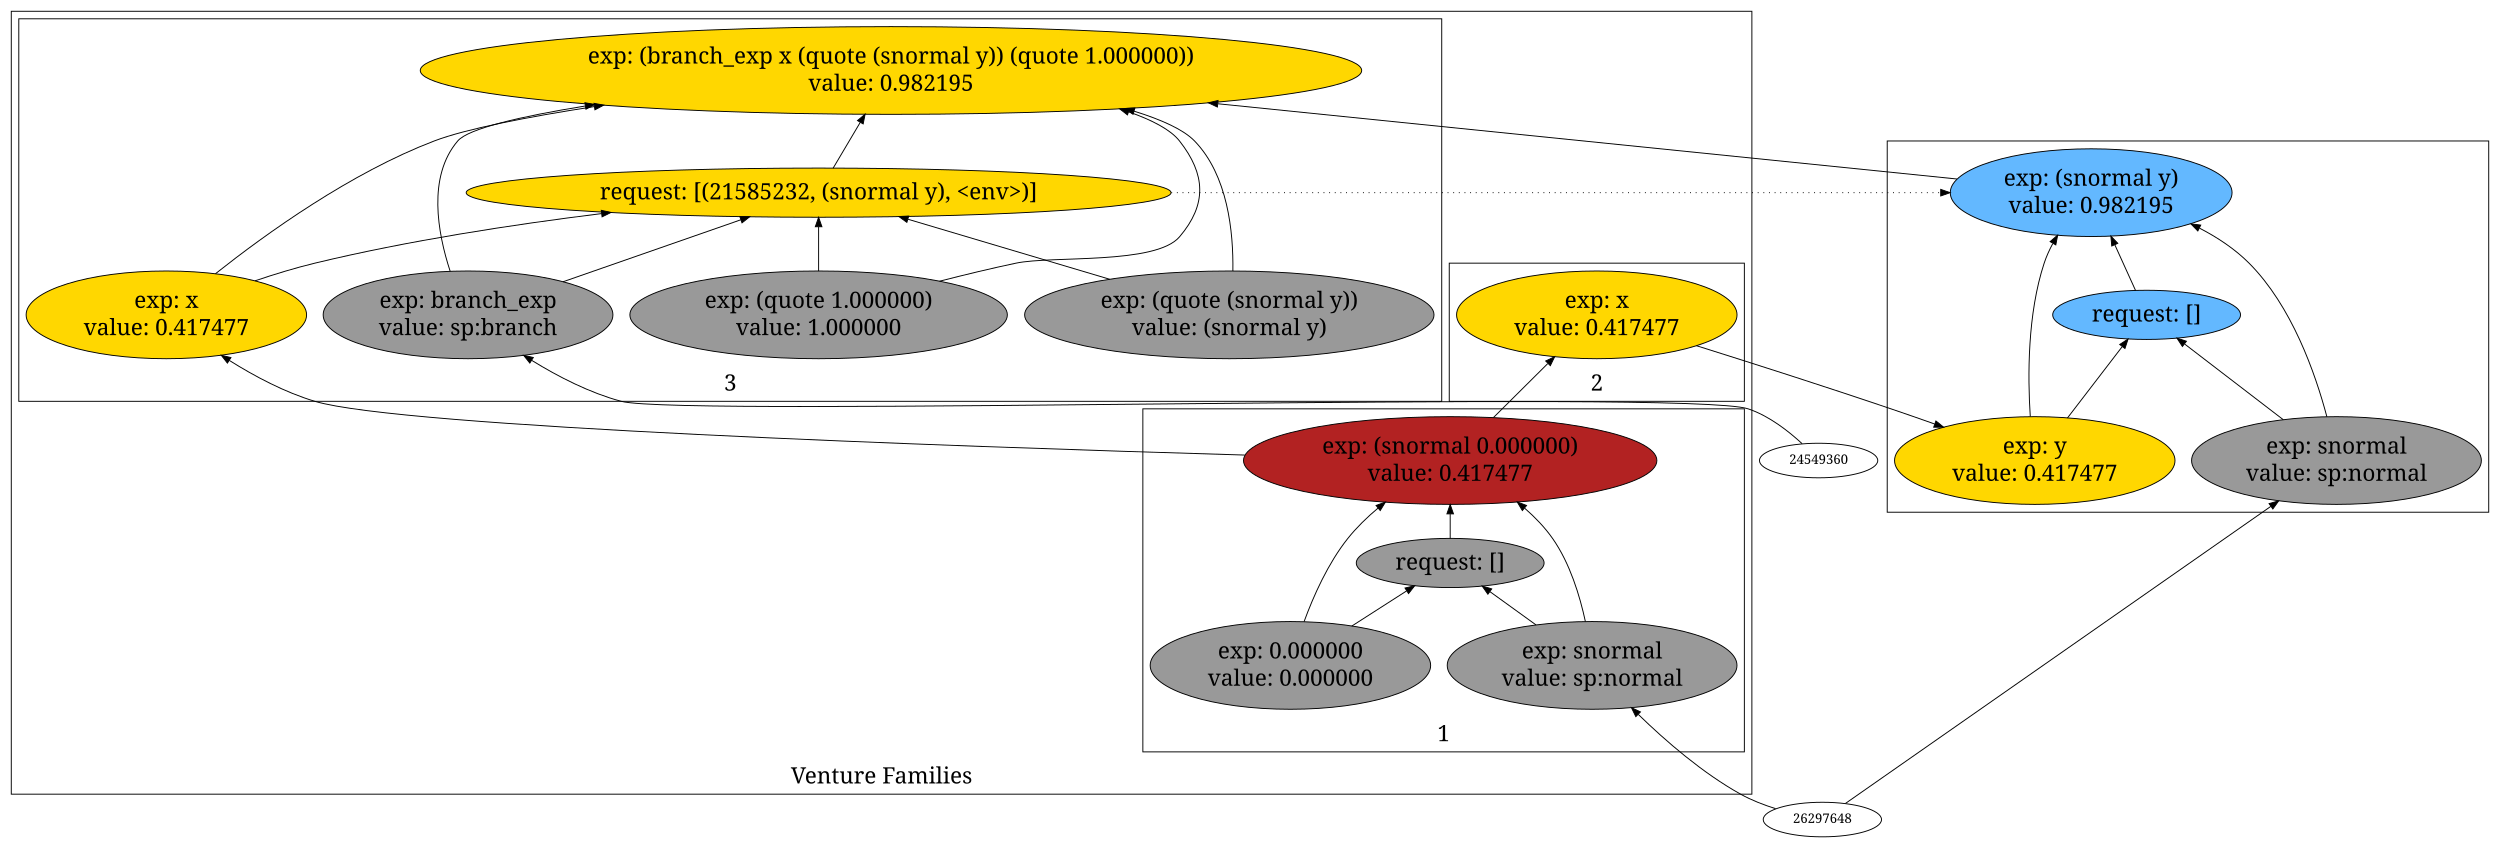
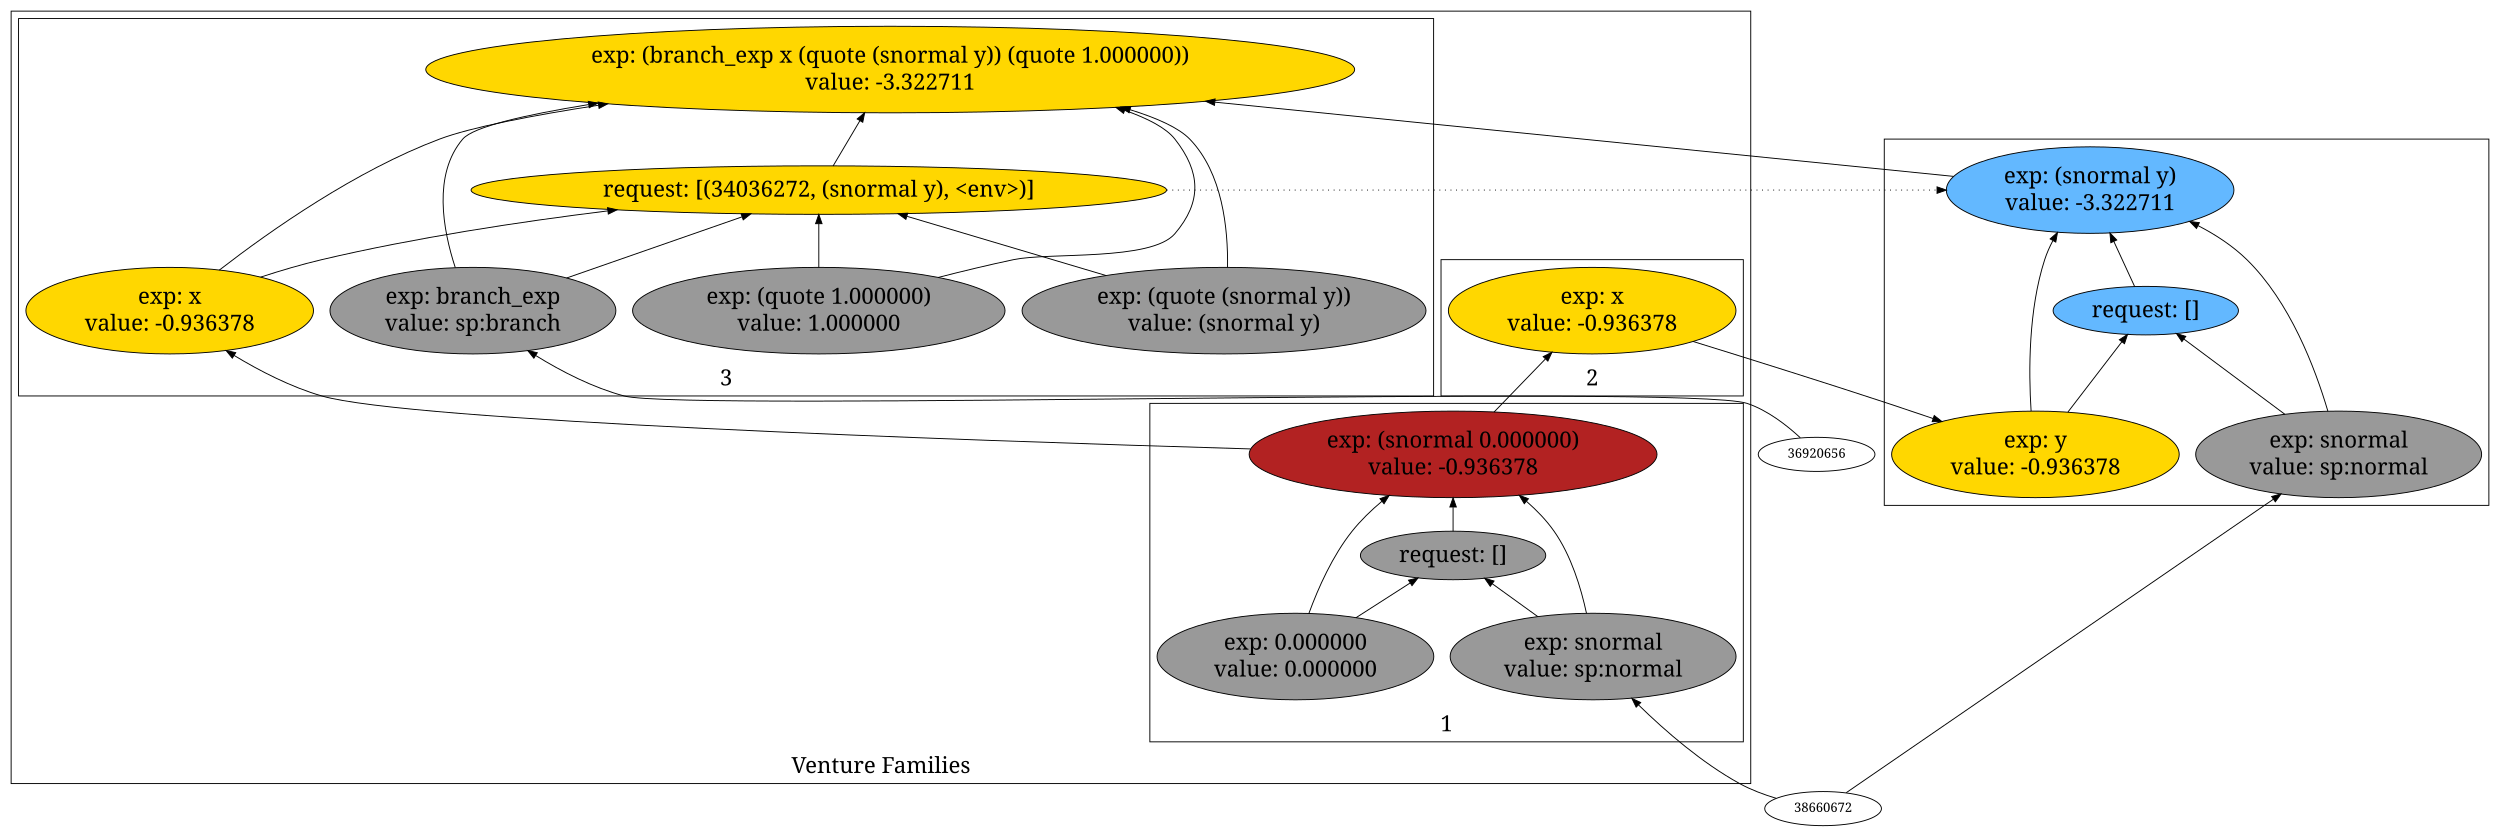
- <svg xmlns="http://www.w3.org/2000/svg" width="2660pt" height="895pt" viewBox="0.00 0.00 2660.00 895.00">
+ <svg xmlns="http://www.w3.org/2000/svg" width="2696pt" height="895pt" viewBox="0.00 0.00 2696.00 895.00">
  <g id="graph1" class="graph" transform="scale(1 1) rotate(0) translate(4 891)">
-     <polygon fill="white" stroke="white" points="-4,5 -4,-891 2657,-891 2657,5 -4,5" />
+     <polygon fill="white" stroke="white" points="-4,5 -4,-891 2693,-891 2693,5 -4,5" />
    <g id="graph2" class="cluster">
-       <polygon fill="none" stroke="black" points="8,-46 8,-879 1860,-879 1860,-46 8,-46" />
-       <text text-anchor="middle" x="934" y="-57.4" font-family="Times Roman,serif" font-size="24.00">Venture Families</text>
+       <polygon fill="none" stroke="black" points="8,-46 8,-879 1884,-879 1884,-46 8,-46" />
+       <text text-anchor="middle" x="946" y="-57.4" font-family="Times Roman,serif" font-size="24.00">Venture Families</text>
    </g>
    <g id="graph3" class="cluster">
-       <polygon fill="none" stroke="black" points="1212,-91 1212,-456 1852,-456 1852,-91 1212,-91" />
-       <text text-anchor="middle" x="1532" y="-102.4" font-family="Times Roman,serif" font-size="24.00">1</text>
+       <polygon fill="none" stroke="black" points="1236,-91 1236,-456 1876,-456 1876,-91 1236,-91" />
+       <text text-anchor="middle" x="1556" y="-102.4" font-family="Times Roman,serif" font-size="24.00">1</text>
    </g>
    <g id="graph4" class="cluster">
-       <polygon fill="none" stroke="black" points="1538,-464 1538,-611 1852,-611 1852,-464 1538,-464" />
-       <text text-anchor="middle" x="1695" y="-475.4" font-family="Times Roman,serif" font-size="24.00">2</text>
+       <polygon fill="none" stroke="black" points="1550,-464 1550,-611 1876,-611 1876,-464 1550,-464" />
+       <text text-anchor="middle" x="1713" y="-475.4" font-family="Times Roman,serif" font-size="24.00">2</text>
    </g>
    <g id="graph5" class="cluster">
-       <polygon fill="none" stroke="black" points="16,-464 16,-871 1530,-871 1530,-464 16,-464" />
-       <text text-anchor="middle" x="773" y="-475.4" font-family="Times Roman,serif" font-size="24.00">3</text>
+       <polygon fill="none" stroke="black" points="16,-464 16,-871 1542,-871 1542,-464 16,-464" />
+       <text text-anchor="middle" x="779" y="-475.4" font-family="Times Roman,serif" font-size="24.00">3</text>
    </g>
    <g id="graph6" class="cluster">
-       <polygon fill="none" stroke="black" points="2004,-346 2004,-741 2644,-741 2644,-346 2004,-346" />
+       <polygon fill="none" stroke="black" points="2028,-346 2028,-741 2680,-741 2680,-346 2028,-346" />
    </g>
    <g id="node3" class="node">
-       <ellipse fill="firebrick" stroke="black" cx="1539" cy="-401" rx="219.91" ry="46.669" />
-       <text text-anchor="middle" x="1539" y="-408.4" font-family="Times Roman,serif" font-size="24.00">exp: (snormal 0.000000)</text>
-       <text text-anchor="middle" x="1539" y="-379.4" font-family="Times Roman,serif" font-size="24.00">value: 0.417477</text>
+       <ellipse fill="firebrick" stroke="black" cx="1563" cy="-401" rx="219.91" ry="46.669" />
+       <text text-anchor="middle" x="1563" y="-408.4" font-family="Times Roman,serif" font-size="24.00">exp: (snormal 0.000000)</text>
+       <text text-anchor="middle" x="1563" y="-379.4" font-family="Times Roman,serif" font-size="24.00">value: -0.936378</text>
    </g>
    <g id="node8" class="node">
-       <ellipse fill="gold" stroke="black" cx="1695" cy="-556" rx="149.2" ry="46.669" />
-       <text text-anchor="middle" x="1695" y="-563.4" font-family="Times Roman,serif" font-size="24.00">exp: x</text>
-       <text text-anchor="middle" x="1695" y="-534.4" font-family="Times Roman,serif" font-size="24.00">value: 0.417477</text>
+       <ellipse fill="gold" stroke="black" cx="1713" cy="-556" rx="155.063" ry="46.669" />
+       <text text-anchor="middle" x="1713" y="-563.4" font-family="Times Roman,serif" font-size="24.00">exp: x</text>
+       <text text-anchor="middle" x="1713" y="-534.4" font-family="Times Roman,serif" font-size="24.00">value: -0.936378</text>
    </g>
    <g id="edge47" class="edge">
-       <path fill="none" stroke="black" d="M1584.96,-446.667C1603.13,-464.72 1624.11,-485.562 1642.84,-504.177" />
-       <polygon fill="black" stroke="black" points="1640.61,-506.894 1650.17,-511.46 1645.55,-501.929 1640.61,-506.894" />
+       <path fill="none" stroke="black" d="M1607.19,-446.667C1624.59,-464.641 1644.66,-485.38 1662.61,-503.933" />
+       <polygon fill="black" stroke="black" points="1660.17,-506.442 1669.64,-511.194 1665.2,-501.574 1660.17,-506.442" />
    </g>
    <g id="node13" class="node">
-       <ellipse fill="gold" stroke="black" cx="173" cy="-556" rx="149.2" ry="46.669" />
-       <text text-anchor="middle" x="173" y="-563.4" font-family="Times Roman,serif" font-size="24.00">exp: x</text>
-       <text text-anchor="middle" x="173" y="-534.4" font-family="Times Roman,serif" font-size="24.00">value: 0.417477</text>
+       <ellipse fill="gold" stroke="black" cx="179" cy="-556" rx="155.063" ry="46.669" />
+       <text text-anchor="middle" x="179" y="-563.4" font-family="Times Roman,serif" font-size="24.00">exp: x</text>
+       <text text-anchor="middle" x="179" y="-534.4" font-family="Times Roman,serif" font-size="24.00">value: -0.936378</text>
+     </g>
+     <g id="edge17" class="edge">
+       <path fill="none" stroke="black" d="M1344.71,-406.873C1019.58,-416.439 436.213,-437.054 343,-464 310.031,-473.531 276.483,-490.748 248.393,-507.732" />
+       <polygon fill="black" stroke="black" points="246.538,-504.763 239.857,-512.986 250.207,-510.725 246.538,-504.763" />
+     </g>
+     <g id="node4" class="node">
+       <ellipse fill="#999999" stroke="black" cx="1563" cy="-292" rx="99.91" ry="26.163" />
+       <text text-anchor="middle" x="1563" y="-284.9" font-family="Times Roman,serif" font-size="24.00">request: []</text>
+     </g>
+     <g id="edge59" class="edge">
+       <path fill="none" stroke="black" d="M1563,-318.108C1563,-325.979 1563,-334.946 1563,-344.005" />
+       <polygon fill="black" stroke="black" points="1559.5,-344.218 1563,-354.218 1566.5,-344.218 1559.5,-344.218" />
+     </g>
+     <g id="node5" class="node">
+       <ellipse fill="#999999" stroke="black" cx="1714" cy="-183" rx="154.149" ry="46.669" />
+       <text text-anchor="middle" x="1714" y="-190.4" font-family="Times Roman,serif" font-size="24.00">exp: snormal</text>
+       <text text-anchor="middle" x="1714" y="-161.4" font-family="Times Roman,serif" font-size="24.00">value: sp:normal</text>
+     </g>
+     <g id="edge49" class="edge">
+       <path fill="none" stroke="black" d="M1706.86,-229.604C1700.93,-257.191 1690.37,-291.76 1672,-318 1663.74,-329.794 1653.3,-340.651 1642.16,-350.355" />
+       <polygon fill="black" stroke="black" points="1639.78,-347.784 1634.35,-356.886 1644.27,-353.152 1639.78,-347.784" />
+     </g>
+     <g id="edge51" class="edge">
+       <path fill="none" stroke="black" d="M1654.32,-226.08C1637.91,-237.929 1620.45,-250.532 1605.24,-261.511" />
+       <polygon fill="black" stroke="black" points="1603.1,-258.737 1597.04,-267.428 1607.2,-264.413 1603.1,-258.737" />
+     </g>
+     <g id="node6" class="node">
+       <ellipse fill="#999999" stroke="black" cx="1393" cy="-183" rx="149.2" ry="46.669" />
+       <text text-anchor="middle" x="1393" y="-190.4" font-family="Times Roman,serif" font-size="24.00">exp: 0.000000</text>
+       <text text-anchor="middle" x="1393" y="-161.4" font-family="Times Roman,serif" font-size="24.00">value: 0.000000</text>
+     </g>
+     <g id="edge55" class="edge">
+       <path fill="none" stroke="black" d="M1407.54,-229.588C1417.66,-257.17 1433.1,-291.738 1454,-318 1463.29,-329.679 1474.58,-340.62 1486.33,-350.482" />
+       <polygon fill="black" stroke="black" points="1484.13,-353.207 1494.1,-356.805 1488.55,-347.778 1484.13,-353.207" />
+     </g>
+     <g id="edge57" class="edge">
+       <path fill="none" stroke="black" d="M1458.24,-224.831C1477.71,-237.316 1498.65,-250.741 1516.65,-262.282" />
+       <polygon fill="black" stroke="black" points="1514.92,-265.333 1525.23,-267.784 1518.7,-259.44 1514.92,-265.333" />
+     </g>
+     <g id="node20" class="node">
+       <ellipse fill="gold" stroke="black" cx="2191" cy="-401" rx="155.063" ry="46.669" />
+       <text text-anchor="middle" x="2191" y="-408.4" font-family="Times Roman,serif" font-size="24.00">exp: y</text>
+       <text text-anchor="middle" x="2191" y="-379.4" font-family="Times Roman,serif" font-size="24.00">value: -0.936378</text>
+     </g>
+     <g id="edge43" class="edge">
+       <path fill="none" stroke="black" d="M1821.77,-522.766C1883.56,-503.671 1962.27,-478.984 2032,-456 2047.77,-450.802 2064.37,-445.201 2080.67,-439.632" />
+       <polygon fill="black" stroke="black" points="2081.89,-442.913 2090.22,-436.36 2079.62,-436.291 2081.89,-442.913" />
+     </g>
+     <g id="node10" class="node">
+       <ellipse fill="gold" stroke="black" cx="956" cy="-816" rx="500.839" ry="46.669" />
+       <text text-anchor="middle" x="956" y="-823.4" font-family="Times Roman,serif" font-size="24.00">exp: (branch_exp x (quote (snormal y)) (quote 1.000000))</text>
+       <text text-anchor="middle" x="956" y="-794.4" font-family="Times Roman,serif" font-size="24.00">value: -3.322711</text>
+     </g>
+     <g id="node11" class="node">
+       <ellipse fill="gold" stroke="black" cx="879" cy="-686" rx="374.974" ry="26.163" />
+       <text text-anchor="middle" x="879" y="-678.9" font-family="Times Roman,serif" font-size="24.00">request: [(34036272, (snormal y), &lt;env&gt;)]</text>
+     </g>
+     <g id="edge27" class="edge">
+       <path fill="none" stroke="black" d="M894.397,-711.995C902.694,-726.003 913.262,-743.845 923.294,-760.781" />
+       <polygon fill="black" stroke="black" points="920.368,-762.71 928.476,-769.53 926.391,-759.143 920.368,-762.71" />
+     </g>
+     <g id="node17" class="node">
+       <ellipse fill="#63b8ff" stroke="black" cx="2250" cy="-686" rx="155.063" ry="46.669" />
+       <text text-anchor="middle" x="2250" y="-693.4" font-family="Times Roman,serif" font-size="24.00">exp: (snormal y)</text>
+       <text text-anchor="middle" x="2250" y="-664.4" font-family="Times Roman,serif" font-size="24.00">value: -3.322711</text>
    </g>
    <g id="edge31" class="edge">
-       <path fill="none" stroke="black" d="M1320.49,-406.819C998.042,-416.252 422.855,-436.62 331,-464 299.16,-473.491 266.943,-490.601 239.98,-507.513" />
-       <polygon fill="black" stroke="black" points="237.957,-504.652 231.417,-512.987 241.728,-510.55 237.957,-504.652" />
-     </g>
-     <g id="node4" class="node">
-       <ellipse fill="#999999" stroke="black" cx="1539" cy="-292" rx="99.91" ry="26.163" />
-       <text text-anchor="middle" x="1539" y="-284.9" font-family="Times Roman,serif" font-size="24.00">request: []</text>
-     </g>
-     <g id="edge59" class="edge">
-       <path fill="none" stroke="black" d="M1539,-318.108C1539,-325.979 1539,-334.946 1539,-344.005" />
-       <polygon fill="black" stroke="black" points="1535.5,-344.218 1539,-354.218 1542.5,-344.218 1535.5,-344.218" />
-     </g>
-     <g id="node5" class="node">
-       <ellipse fill="#999999" stroke="black" cx="1690" cy="-183" rx="154.149" ry="46.669" />
-       <text text-anchor="middle" x="1690" y="-190.4" font-family="Times Roman,serif" font-size="24.00">exp: snormal</text>
-       <text text-anchor="middle" x="1690" y="-161.4" font-family="Times Roman,serif" font-size="24.00">value: sp:normal</text>
-     </g>
-     <g id="edge49" class="edge">
-       <path fill="none" stroke="black" d="M1682.86,-229.604C1676.93,-257.191 1666.37,-291.76 1648,-318 1639.74,-329.794 1629.3,-340.651 1618.16,-350.355" />
-       <polygon fill="black" stroke="black" points="1615.78,-347.784 1610.35,-356.886 1620.27,-353.152 1615.78,-347.784" />
-     </g>
-     <g id="edge51" class="edge">
-       <path fill="none" stroke="black" d="M1630.32,-226.08C1613.91,-237.929 1596.45,-250.532 1581.24,-261.511" />
-       <polygon fill="black" stroke="black" points="1579.1,-258.737 1573.04,-267.428 1583.2,-264.413 1579.1,-258.737" />
-     </g>
-     <g id="node6" class="node">
-       <ellipse fill="#999999" stroke="black" cx="1369" cy="-183" rx="149.2" ry="46.669" />
-       <text text-anchor="middle" x="1369" y="-190.4" font-family="Times Roman,serif" font-size="24.00">exp: 0.000000</text>
-       <text text-anchor="middle" x="1369" y="-161.4" font-family="Times Roman,serif" font-size="24.00">value: 0.000000</text>
-     </g>
-     <g id="edge55" class="edge">
-       <path fill="none" stroke="black" d="M1383.54,-229.588C1393.66,-257.17 1409.1,-291.738 1430,-318 1439.29,-329.679 1450.58,-340.62 1462.33,-350.482" />
-       <polygon fill="black" stroke="black" points="1460.13,-353.207 1470.1,-356.805 1464.55,-347.778 1460.13,-353.207" />
-     </g>
-     <g id="edge57" class="edge">
-       <path fill="none" stroke="black" d="M1434.24,-224.831C1453.71,-237.316 1474.65,-250.741 1492.65,-262.282" />
-       <polygon fill="black" stroke="black" points="1490.92,-265.333 1501.23,-267.784 1494.7,-259.44 1490.92,-265.333" />
-     </g>
-     <g id="node20" class="node">
-       <ellipse fill="gold" stroke="black" cx="2161" cy="-401" rx="149.2" ry="46.669" />
-       <text text-anchor="middle" x="2161" y="-408.4" font-family="Times Roman,serif" font-size="24.00">exp: y</text>
-       <text text-anchor="middle" x="2161" y="-379.4" font-family="Times Roman,serif" font-size="24.00">value: 0.417477</text>
-     </g>
-     <g id="edge17" class="edge">
-       <path fill="none" stroke="black" d="M1801.07,-523.15C1861.83,-504.075 1939.39,-479.282 2008,-456 2023.05,-450.892 2038.89,-445.37 2054.43,-439.863" />
-       <polygon fill="black" stroke="black" points="2055.81,-443.087 2064.06,-436.44 2053.46,-436.491 2055.81,-443.087" />
-     </g>
-     <g id="node10" class="node">
-       <ellipse fill="gold" stroke="black" cx="944" cy="-816" rx="500.839" ry="46.669" />
-       <text text-anchor="middle" x="944" y="-823.4" font-family="Times Roman,serif" font-size="24.00">exp: (branch_exp x (quote (snormal y)) (quote 1.000000))</text>
-       <text text-anchor="middle" x="944" y="-794.4" font-family="Times Roman,serif" font-size="24.00">value: 0.982195</text>
-     </g>
-     <g id="node11" class="node">
-       <ellipse fill="gold" stroke="black" cx="867" cy="-686" rx="374.974" ry="26.163" />
-       <text text-anchor="middle" x="867" y="-678.9" font-family="Times Roman,serif" font-size="24.00">request: [(21585232, (snormal y), &lt;env&gt;)]</text>
+       <path fill="none" stroke="black" stroke-dasharray="1,5" d="M1254.22,-686C1531.02,-686 1807.83,-686 2084.63,-686" />
+       <polygon fill="black" stroke="black" points="2084.9,-689.5 2094.9,-686 2084.9,-682.5 2084.9,-689.5" />
+     </g>
+     <g id="node12" class="node">
+       <ellipse fill="#999999" stroke="black" cx="506" cy="-556" rx="154.149" ry="46.669" />
+       <text text-anchor="middle" x="506" y="-563.4" font-family="Times Roman,serif" font-size="24.00">exp: branch_exp</text>
+       <text text-anchor="middle" x="506" y="-534.4" font-family="Times Roman,serif" font-size="24.00">value: sp:branch</text>
+     </g>
+     <g id="edge7" class="edge">
+       <path fill="none" stroke="black" d="M486.996,-602.327C473.469,-643.59 462.795,-703.133 495,-741 506.266,-754.247 561.743,-767.037 630.538,-778.189" />
+       <polygon fill="black" stroke="black" points="630.354,-781.704 640.781,-779.823 631.457,-774.791 630.354,-781.704" />
+     </g>
+     <g id="edge9" class="edge">
+       <path fill="none" stroke="black" d="M606.939,-591.18C666.29,-611.865 740.4,-637.694 796.277,-657.169" />
+       <polygon fill="black" stroke="black" points="795.19,-660.497 805.785,-660.483 797.494,-653.887 795.19,-660.497" />
+     </g>
+     <g id="edge13" class="edge">
+       <path fill="none" stroke="black" d="M232.468,-599.706C288.231,-642.848 379.924,-707.126 470,-741 504.058,-753.808 569.318,-766.402 641.226,-777.504" />
+       <polygon fill="black" stroke="black" points="641,-781.01 651.414,-779.06 642.057,-774.09 641,-781.01" />
+     </g>
+     <g id="edge15" class="edge">
+       <path fill="none" stroke="black" d="M277.013,-592.145C298.54,-599.161 321.369,-605.906 343,-611 443.038,-634.561 555.439,-651.679 651.377,-663.56" />
+       <polygon fill="black" stroke="black" points="651.148,-667.058 661.5,-664.802 652,-660.11 651.148,-667.058" />
+     </g>
+     <g id="node14" class="node">
+       <ellipse fill="#999999" stroke="black" cx="1316" cy="-556" rx="217.789" ry="46.669" />
+       <text text-anchor="middle" x="1316" y="-563.4" font-family="Times Roman,serif" font-size="24.00">exp: (quote (snormal y))</text>
+       <text text-anchor="middle" x="1316" y="-534.4" font-family="Times Roman,serif" font-size="24.00">value: (snormal y)</text>
+     </g>
+     <g id="edge19" class="edge">
+       <path fill="none" stroke="black" d="M1319.77,-602.647C1320.45,-644.422 1314.34,-704.553 1279,-741 1267.2,-753.167 1243.75,-763.704 1214.62,-772.718" />
+       <polygon fill="black" stroke="black" points="1213.55,-769.383 1204.97,-775.591 1215.55,-776.092 1213.55,-769.383" />
+     </g>
+     <g id="edge21" class="edge">
+       <path fill="none" stroke="black" d="M1188.72,-593.863C1120.2,-614.248 1037.09,-638.972 974.218,-657.674" />
+       <polygon fill="black" stroke="black" points="972.894,-654.416 964.307,-660.623 974.89,-661.126 972.894,-654.416" />
+     </g>
+     <g id="node15" class="node">
+       <ellipse fill="#999999" stroke="black" cx="879" cy="-556" rx="200.818" ry="46.669" />
+       <text text-anchor="middle" x="879" y="-563.4" font-family="Times Roman,serif" font-size="24.00">exp: (quote 1.000000)</text>
+       <text text-anchor="middle" x="879" y="-534.4" font-family="Times Roman,serif" font-size="24.00">value: 1.000000</text>
+     </g>
+     <g id="edge23" class="edge">
+       <path fill="none" stroke="black" d="M1007.64,-591.789C1034.42,-598.647 1062.54,-605.42 1089,-611 1127.32,-619.082 1237.6,-609.188 1263,-639 1292.4,-673.508 1290.99,-705.343 1263,-741 1253.61,-752.963 1233.88,-763.262 1208.75,-772.056" />
+       <polygon fill="black" stroke="black" points="1207.63,-768.741 1199.25,-775.229 1209.84,-775.38 1207.63,-768.741" />
+     </g>
+     <g id="edge25" class="edge">
+       <path fill="none" stroke="black" d="M879,-602.566C879,-618.043 879,-635.04 879,-649.632" />
+       <polygon fill="black" stroke="black" points="875.5,-649.776 879,-659.776 882.5,-649.776 875.5,-649.776" />
+     </g>
+     <g id="edge29" class="edge">
+       <path fill="none" stroke="black" d="M2102.82,-700.786C1910.38,-720.119 1567.1,-754.607 1306.11,-780.826" />
+       <polygon fill="black" stroke="black" points="1305.69,-777.351 1296.09,-781.833 1306.39,-784.316 1305.69,-777.351" />
+     </g>
+     <g id="node18" class="node">
+       <ellipse fill="#63b8ff" stroke="black" cx="2310" cy="-556" rx="99.91" ry="26.163" />
+       <text text-anchor="middle" x="2310" y="-548.9" font-family="Times Roman,serif" font-size="24.00">request: []</text>
+     </g>
+     <g id="edge45" class="edge">
+       <path fill="none" stroke="black" d="M2298,-581.995C2291.57,-595.937 2283.38,-613.677 2275.6,-630.542" />
+       <polygon fill="black" stroke="black" points="2272.34,-629.245 2271.33,-639.792 2278.7,-632.179 2272.34,-629.245" />
+     </g>
+     <g id="node19" class="node">
+       <ellipse fill="#999999" stroke="black" cx="2518" cy="-401" rx="154.149" ry="46.669" />
+       <text text-anchor="middle" x="2518" y="-408.4" font-family="Times Roman,serif" font-size="24.00">exp: snormal</text>
+       <text text-anchor="middle" x="2518" y="-379.4" font-family="Times Roman,serif" font-size="24.00">value: sp:normal</text>
+     </g>
+     <g id="edge33" class="edge">
+       <path fill="none" stroke="black" d="M2506.39,-447.555C2492.6,-494.275 2465.41,-565.641 2419,-611 2403.94,-625.721 2385.5,-637.822 2366.4,-647.68" />
+       <polygon fill="black" stroke="black" points="2364.69,-644.62 2357.28,-652.197 2367.8,-650.892 2364.69,-644.62" />
+     </g>
+     <g id="edge35" class="edge">
+       <path fill="none" stroke="black" d="M2460.06,-444.176C2425.41,-469.996 2382.22,-502.185 2351.08,-525.389" />
+       <polygon fill="black" stroke="black" points="2348.96,-522.602 2343.03,-531.384 2353.14,-528.215 2348.96,-522.602" />
+     </g>
+     <g id="edge39" class="edge">
+       <path fill="none" stroke="black" d="M2186.33,-447.717C2183.58,-491.122 2183.52,-557.003 2201,-611 2203.24,-617.918 2206.3,-624.81 2209.8,-631.455" />
+       <polygon fill="black" stroke="black" points="2206.85,-633.352 2214.81,-640.344 2212.94,-629.914 2206.85,-633.352" />
    </g>
    <g id="edge41" class="edge">
-       <path fill="none" stroke="black" d="M882.397,-711.995C890.694,-726.003 901.262,-743.845 911.294,-760.781" />
-       <polygon fill="black" stroke="black" points="908.368,-762.71 916.476,-769.53 914.391,-759.143 908.368,-762.71" />
-     </g>
-     <g id="node17" class="node">
-       <ellipse fill="#63b8ff" stroke="black" cx="2221" cy="-686" rx="149.907" ry="46.669" />
-       <text text-anchor="middle" x="2221" y="-693.4" font-family="Times Roman,serif" font-size="24.00">exp: (snormal y)</text>
-       <text text-anchor="middle" x="2221" y="-664.4" font-family="Times Roman,serif" font-size="24.00">value: 0.982195</text>
-     </g>
-     <g id="edge45" class="edge">
-       <path fill="none" stroke="black" stroke-dasharray="1,5" d="M1242.19,-686C1515.07,-686 1787.94,-686 2060.81,-686" />
-       <polygon fill="black" stroke="black" points="2060.93,-689.5 2070.93,-686 2060.93,-682.5 2060.93,-689.5" />
-     </g>
-     <g id="node12" class="node">
-       <ellipse fill="#999999" stroke="black" cx="494" cy="-556" rx="154.149" ry="46.669" />
-       <text text-anchor="middle" x="494" y="-563.4" font-family="Times Roman,serif" font-size="24.00">exp: branch_exp</text>
-       <text text-anchor="middle" x="494" y="-534.4" font-family="Times Roman,serif" font-size="24.00">value: sp:branch</text>
-     </g>
-     <g id="edge21" class="edge">
-       <path fill="none" stroke="black" d="M474.996,-602.327C461.469,-643.59 450.795,-703.133 483,-741 494.266,-754.247 549.743,-767.037 618.538,-778.189" />
-       <polygon fill="black" stroke="black" points="618.354,-781.704 628.781,-779.823 619.457,-774.791 618.354,-781.704" />
-     </g>
-     <g id="edge23" class="edge">
-       <path fill="none" stroke="black" d="M594.939,-591.18C654.29,-611.865 728.4,-637.694 784.277,-657.169" />
-       <polygon fill="black" stroke="black" points="783.19,-660.497 793.785,-660.483 785.494,-653.887 783.19,-660.497" />
-     </g>
-     <g id="edge27" class="edge">
-       <path fill="none" stroke="black" d="M225.208,-599.738C279.696,-642.905 369.402,-707.202 458,-741 491.854,-753.915 556.689,-766.51 628.238,-777.579" />
-       <polygon fill="black" stroke="black" points="627.962,-781.077 638.376,-779.131 629.021,-774.158 627.962,-781.077" />
-     </g>
-     <g id="edge29" class="edge">
-       <path fill="none" stroke="black" d="M267.347,-592.218C288.091,-599.229 310.108,-605.954 331,-611 429.799,-634.864 540.804,-651.952 636.06,-663.729" />
-       <polygon fill="black" stroke="black" points="635.762,-667.218 646.113,-664.959 636.612,-660.27 635.762,-667.218" />
-     </g>
-     <g id="node14" class="node">
-       <ellipse fill="#999999" stroke="black" cx="1304" cy="-556" rx="217.789" ry="46.669" />
-       <text text-anchor="middle" x="1304" y="-563.4" font-family="Times Roman,serif" font-size="24.00">exp: (quote (snormal y))</text>
-       <text text-anchor="middle" x="1304" y="-534.4" font-family="Times Roman,serif" font-size="24.00">value: (snormal y)</text>
-     </g>
-     <g id="edge33" class="edge">
-       <path fill="none" stroke="black" d="M1307.77,-602.647C1308.45,-644.422 1302.34,-704.553 1267,-741 1255.2,-753.167 1231.75,-763.704 1202.62,-772.718" />
-       <polygon fill="black" stroke="black" points="1201.55,-769.383 1192.97,-775.591 1203.55,-776.092 1201.55,-769.383" />
-     </g>
-     <g id="edge35" class="edge">
-       <path fill="none" stroke="black" d="M1176.72,-593.863C1108.2,-614.248 1025.09,-638.972 962.218,-657.674" />
-       <polygon fill="black" stroke="black" points="960.894,-654.416 952.307,-660.623 962.89,-661.126 960.894,-654.416" />
-     </g>
-     <g id="node15" class="node">
-       <ellipse fill="#999999" stroke="black" cx="867" cy="-556" rx="200.818" ry="46.669" />
-       <text text-anchor="middle" x="867" y="-563.4" font-family="Times Roman,serif" font-size="24.00">exp: (quote 1.000000)</text>
-       <text text-anchor="middle" x="867" y="-534.4" font-family="Times Roman,serif" font-size="24.00">value: 1.000000</text>
+       <path fill="none" stroke="black" d="M2226.06,-446.667C2244.66,-470.897 2267.12,-500.152 2284.13,-522.3" />
+       <polygon fill="black" stroke="black" points="2281.49,-524.615 2290.36,-530.416 2287.04,-520.352 2281.49,-524.615" />
+     </g>
+     <g id="node23" class="node">
+       <ellipse fill="none" stroke="black" cx="1955" cy="-401" rx="62.932" ry="18.385" />
+       <text text-anchor="middle" x="1955" y="-397.4" font-family="Times Roman,serif" font-size="14.00">36920656</text>
+     </g>
+     <g id="edge11" class="edge">
+       <path fill="none" stroke="black" d="M1937.46,-418.904C1923.34,-431.975 1902.23,-448.642 1880,-456 1816.13,-477.143 734.014,-446.689 669,-464 635.563,-472.903 601.74,-490.317 573.638,-507.622" />
+       <polygon fill="black" stroke="black" points="571.715,-504.697 565.108,-512.979 575.438,-510.625 571.715,-504.697" />
+     </g>
+     <g id="node37" class="node">
+       <ellipse fill="none" stroke="black" cx="1962" cy="-19" rx="62.932" ry="18.385" />
+       <text text-anchor="middle" x="1962" y="-15.4" font-family="Times Roman,serif" font-size="14.00">38660672</text>
+     </g>
+     <g id="edge53" class="edge">
+       <path fill="none" stroke="black" d="M1911.44,-30.101C1898.15,-34.095 1884.15,-39.317 1872,-46 1831.53,-68.261 1792.26,-102.23 1763,-130.773" />
+       <polygon fill="black" stroke="black" points="1760.44,-128.386 1755.78,-137.903 1765.35,-133.366 1760.44,-128.386" />
    </g>
    <g id="edge37" class="edge">
-       <path fill="none" stroke="black" d="M995.64,-591.789C1022.42,-598.647 1050.54,-605.42 1077,-611 1115.32,-619.082 1225.6,-609.188 1251,-639 1280.4,-673.508 1278.99,-705.343 1251,-741 1241.61,-752.963 1221.88,-763.262 1196.75,-772.056" />
-       <polygon fill="black" stroke="black" points="1195.63,-768.741 1187.25,-775.229 1197.84,-775.38 1195.63,-768.741" />
-     </g>
-     <g id="edge39" class="edge">
-       <path fill="none" stroke="black" d="M867,-602.566C867,-618.043 867,-635.04 867,-649.632" />
-       <polygon fill="black" stroke="black" points="863.5,-649.776 867,-659.776 870.5,-649.776 863.5,-649.776" />
-     </g>
-     <g id="edge43" class="edge">
-       <path fill="none" stroke="black" d="M2078.23,-700.534C1889.41,-719.757 1550.38,-754.269 1292.01,-780.572" />
-       <polygon fill="black" stroke="black" points="1291.3,-777.127 1281.7,-781.621 1292.01,-784.091 1291.3,-777.127" />
-     </g>
-     <g id="node18" class="node">
-       <ellipse fill="#63b8ff" stroke="black" cx="2280" cy="-556" rx="99.91" ry="26.163" />
-       <text text-anchor="middle" x="2280" y="-548.9" font-family="Times Roman,serif" font-size="24.00">request: []</text>
-     </g>
-     <g id="edge19" class="edge">
-       <path fill="none" stroke="black" d="M2268.2,-581.995C2261.87,-595.937 2253.82,-613.677 2246.17,-630.542" />
-       <polygon fill="black" stroke="black" points="2242.92,-629.239 2241.97,-639.792 2249.29,-632.132 2242.92,-629.239" />
-     </g>
-     <g id="node19" class="node">
-       <ellipse fill="#999999" stroke="black" cx="2482" cy="-401" rx="154.149" ry="46.669" />
-       <text text-anchor="middle" x="2482" y="-408.4" font-family="Times Roman,serif" font-size="24.00">exp: snormal</text>
-       <text text-anchor="middle" x="2482" y="-379.4" font-family="Times Roman,serif" font-size="24.00">value: sp:normal</text>
-     </g>
-     <g id="edge7" class="edge">
-       <path fill="none" stroke="black" d="M2471.81,-447.513C2459.42,-494.199 2434.33,-565.539 2389,-611 2374.01,-626.036 2355.48,-638.32 2336.25,-648.268" />
-       <polygon fill="black" stroke="black" points="2334.48,-645.24 2327.08,-652.82 2337.59,-651.51 2334.48,-645.24" />
-     </g>
-     <g id="edge9" class="edge">
-       <path fill="none" stroke="black" d="M2425.46,-444.382C2392.07,-470.005 2350.58,-501.845 2320.46,-524.953" />
-       <polygon fill="black" stroke="black" points="2318.09,-522.362 2312.29,-531.226 2322.35,-527.916 2318.09,-522.362" />
-     </g>
-     <g id="edge13" class="edge">
-       <path fill="none" stroke="black" d="M2156.21,-447.755C2153.39,-491.186 2153.27,-557.085 2171,-611 2173.32,-618.052 2176.5,-625.065 2180.13,-631.813" />
-       <polygon fill="black" stroke="black" points="2177.31,-633.919 2185.34,-640.828 2183.37,-630.418 2177.31,-633.919" />
-     </g>
-     <g id="edge15" class="edge">
-       <path fill="none" stroke="black" d="M2195.74,-446.249C2214.35,-470.495 2236.9,-499.866 2253.99,-522.12" />
-       <polygon fill="black" stroke="black" points="2251.38,-524.475 2260.25,-530.276 2256.94,-520.212 2251.38,-524.475" />
-     </g>
-     <g id="node23" class="node">
-       <ellipse fill="none" stroke="black" cx="1935" cy="-19" rx="62.932" ry="18.385" />
-       <text text-anchor="middle" x="1935" y="-15.4" font-family="Times Roman,serif" font-size="14.00">26297648</text>
-     </g>
-     <g id="edge53" class="edge">
-       <path fill="none" stroke="black" d="M1885.22,-30.584C1872.65,-34.538 1859.47,-39.619 1848,-46 1807.64,-68.452 1768.37,-102.423 1739.08,-130.918" />
-       <polygon fill="black" stroke="black" points="1736.52,-128.524 1731.85,-138.035 1741.43,-133.512 1736.52,-128.524" />
-     </g>
-     <g id="edge11" class="edge">
-       <path fill="none" stroke="black" d="M1959.57,-36.156C2038.72,-91.432 2289.06,-266.263 2412.21,-352.264" />
-       <polygon fill="black" stroke="black" points="2410.29,-355.193 2420.5,-358.049 2414.3,-349.454 2410.29,-355.193" />
-     </g>
-     <g id="node31" class="node">
-       <ellipse fill="none" stroke="black" cx="1931" cy="-401" rx="62.932" ry="18.385" />
-       <text text-anchor="middle" x="1931" y="-397.4" font-family="Times Roman,serif" font-size="14.00">24549360</text>
-     </g>
-     <g id="edge25" class="edge">
-       <path fill="none" stroke="black" d="M1913.46,-418.903C1899.34,-431.974 1878.23,-448.642 1856,-456 1792.76,-476.936 721.369,-446.859 657,-464 623.563,-472.904 589.741,-490.319 561.639,-507.623" />
-       <polygon fill="black" stroke="black" points="559.715,-504.698 553.108,-512.98 563.438,-510.626 559.715,-504.698" />
+       <path fill="none" stroke="black" d="M1986.97,-36.156C2067.53,-91.503 2322.54,-266.712 2447.55,-352.595" />
+       <polygon fill="black" stroke="black" points="2445.73,-355.593 2455.95,-358.371 2449.69,-349.823 2445.73,-355.593" />
    </g>
  </g>
</svg>
